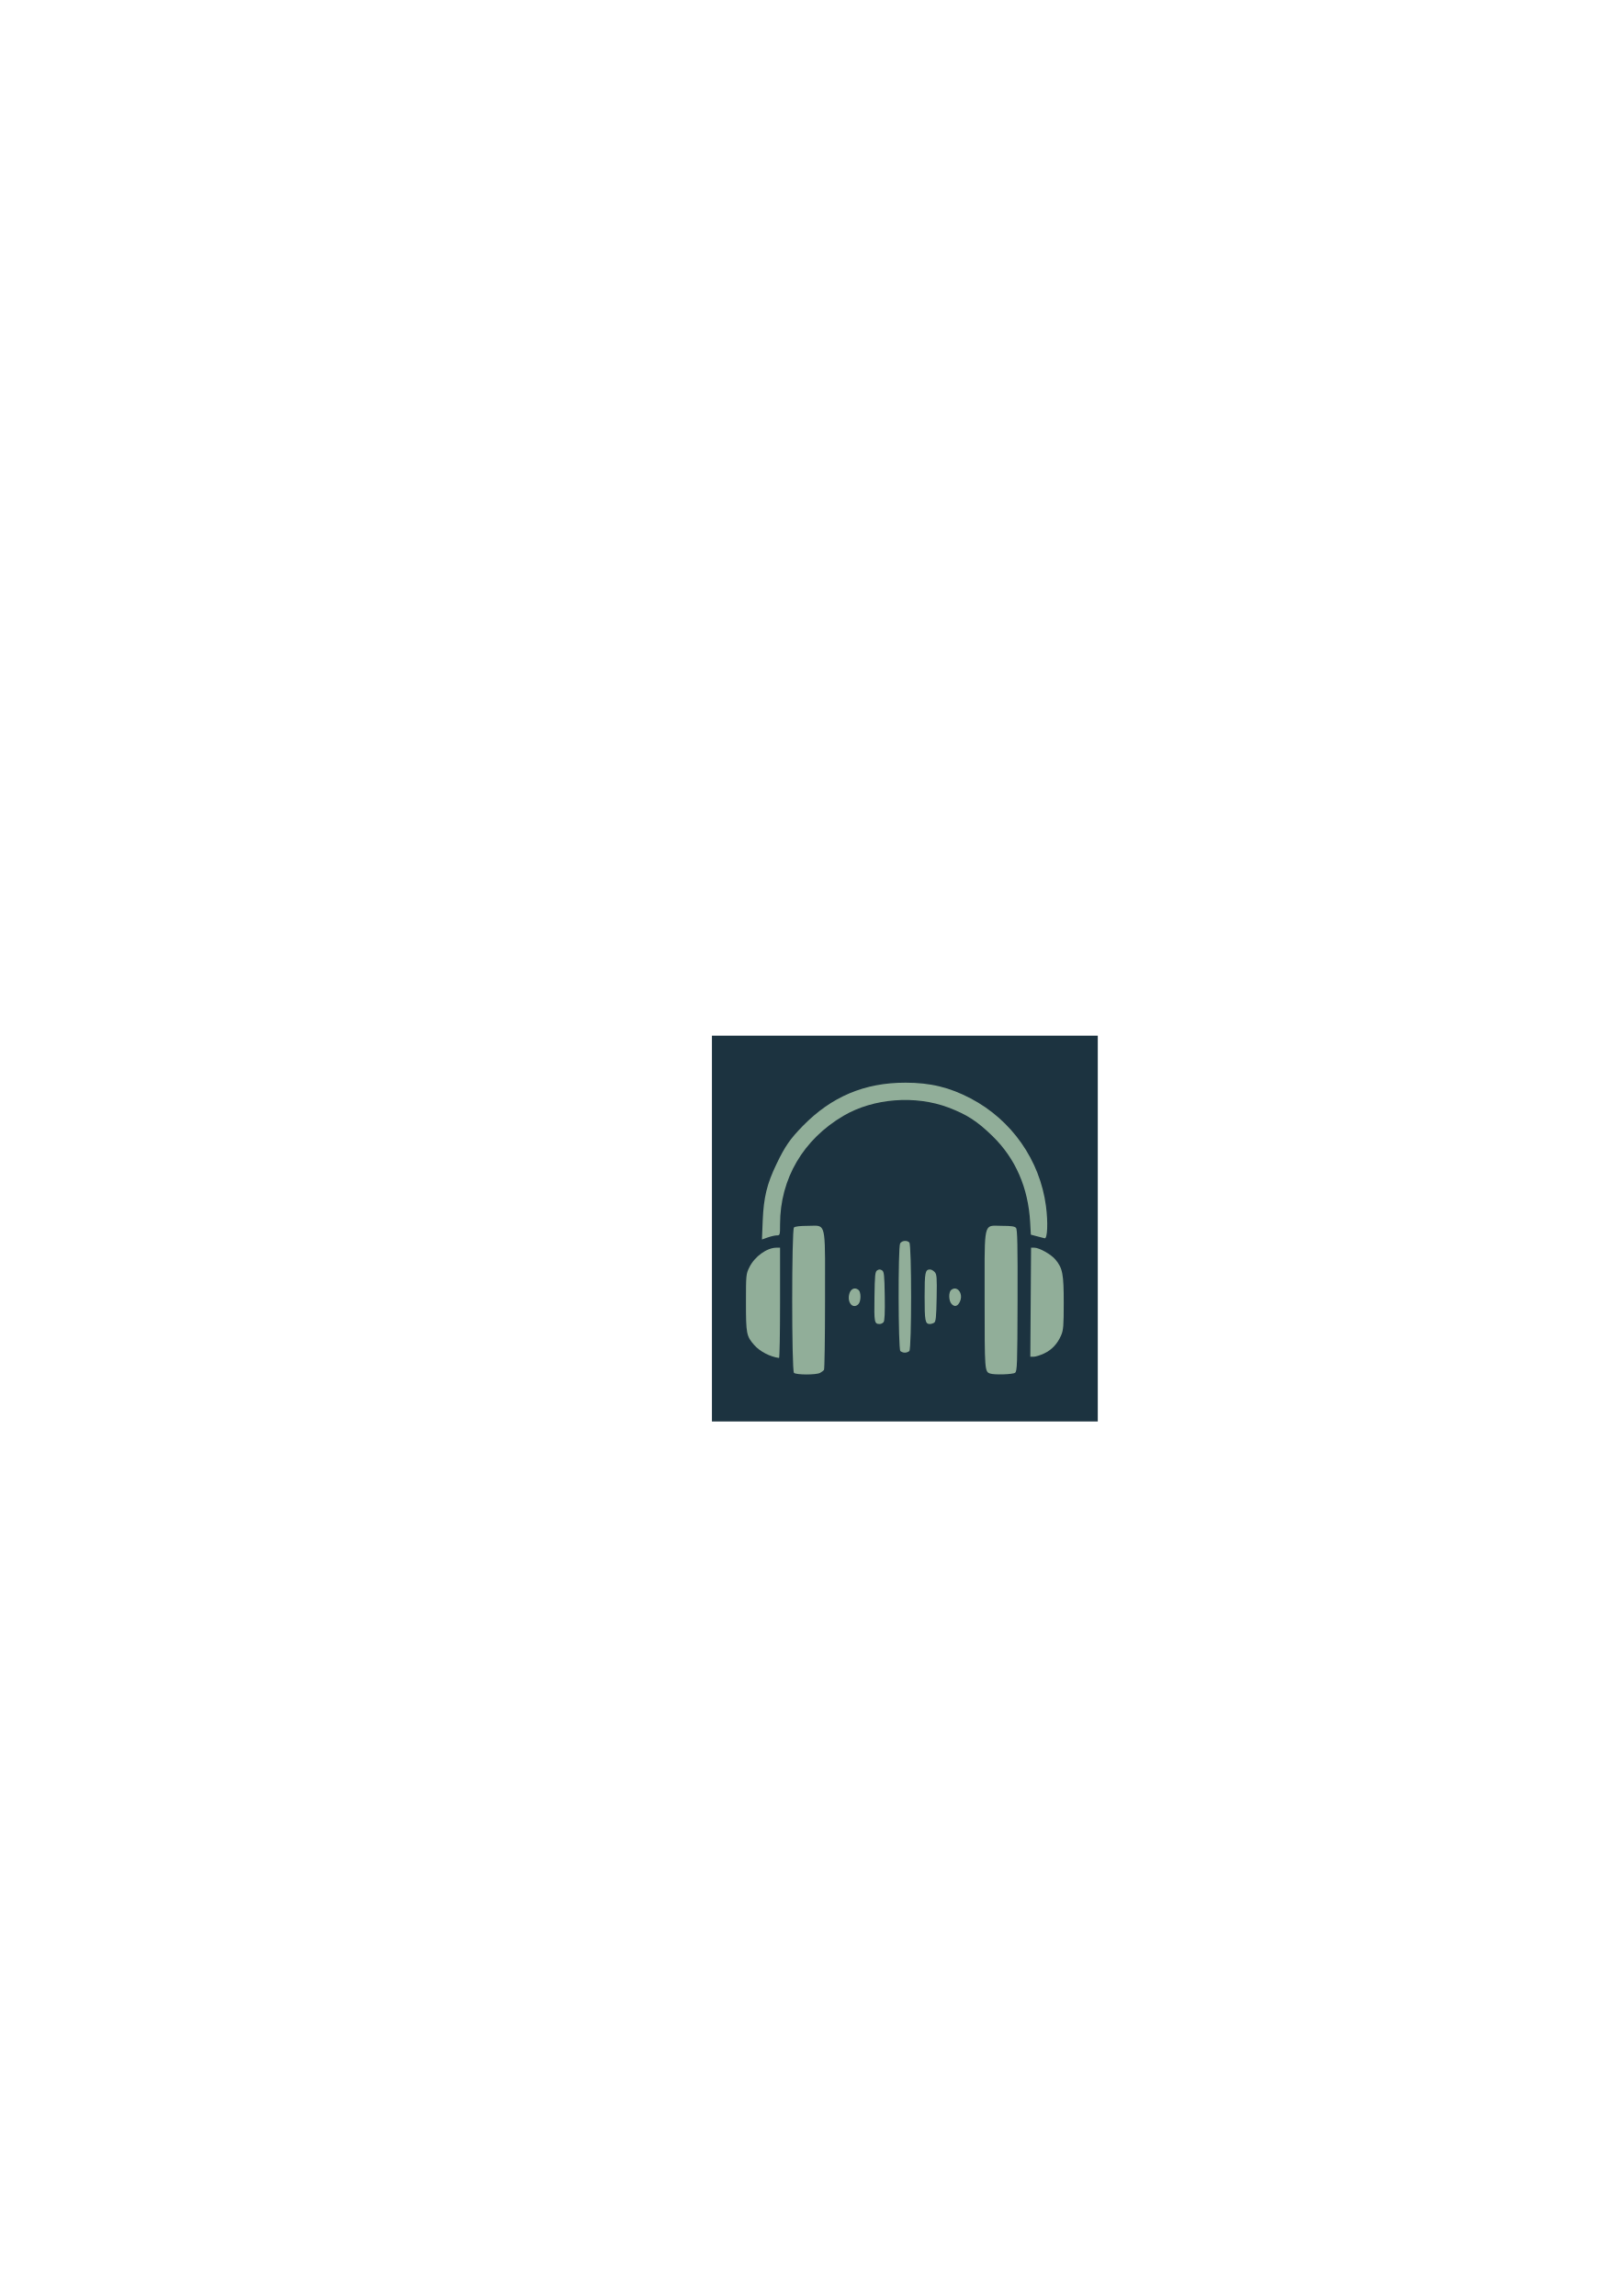
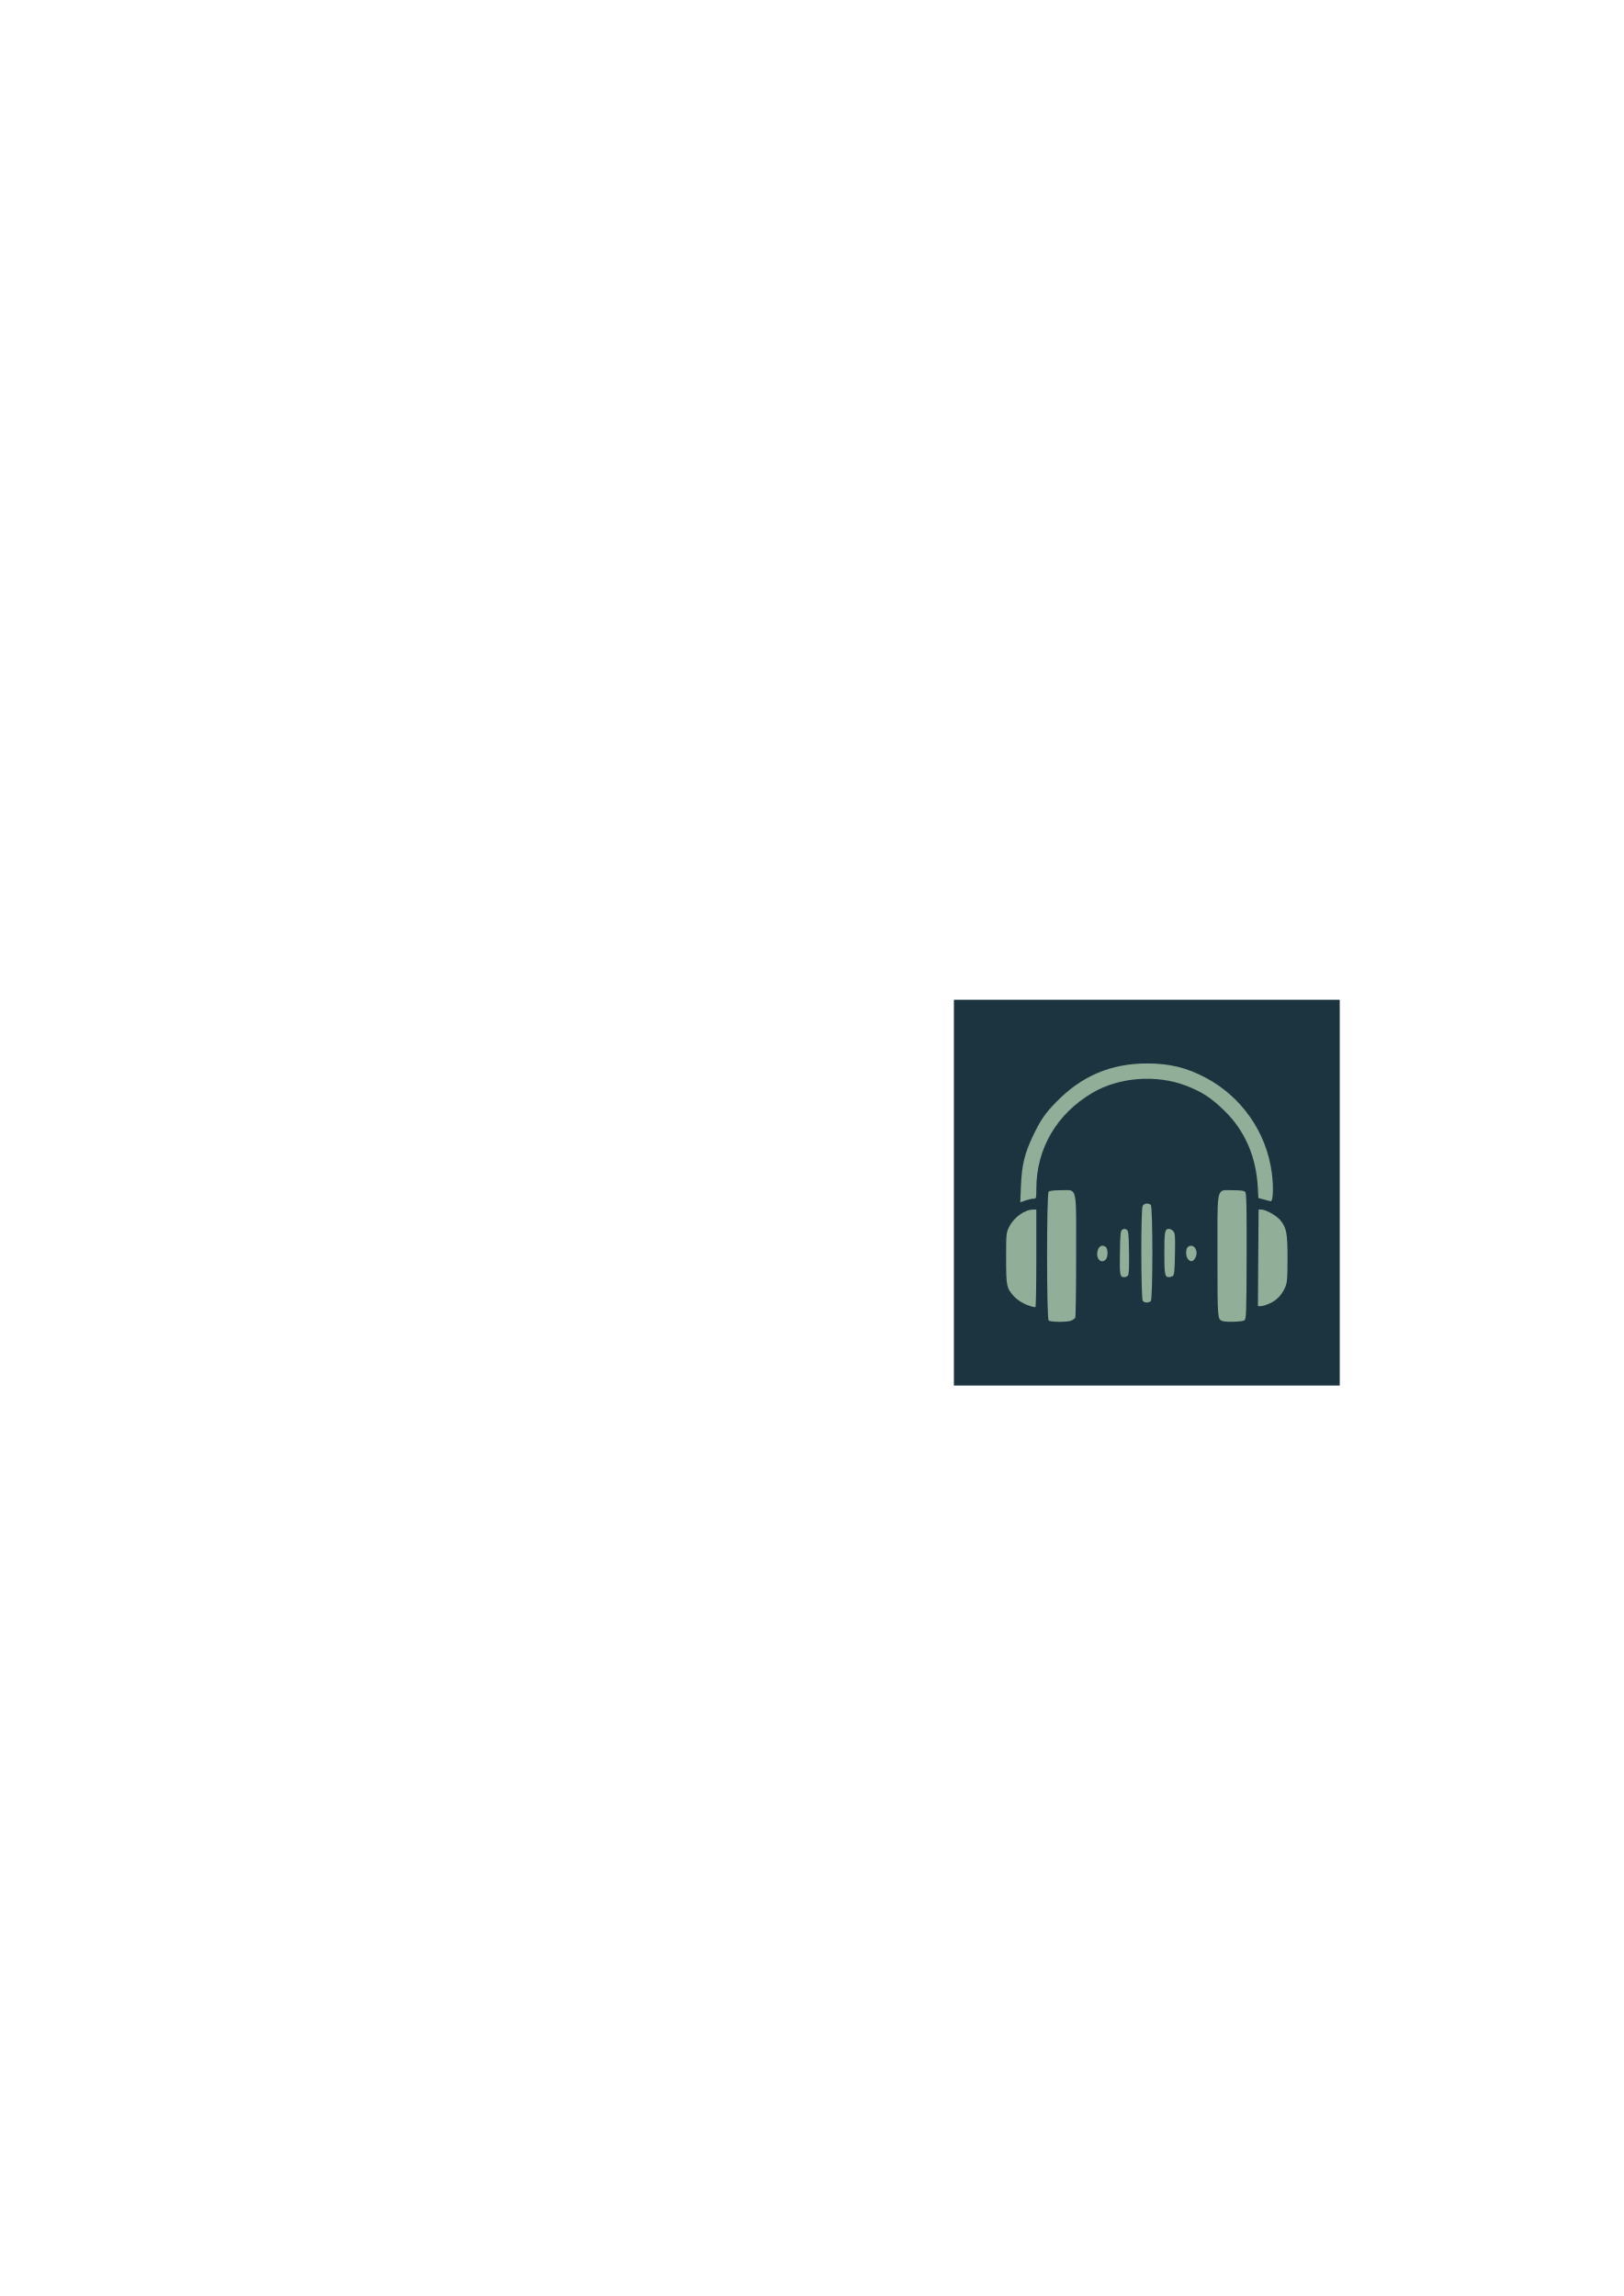
<svg xmlns="http://www.w3.org/2000/svg" width="210mm" height="297mm" viewBox="0 0 210 297" version="1.1" id="svg1" xml:space="preserve">
  <defs id="defs1" />
  <g id="layer1">
-     <path style="fill:#1c3340;fill-opacity:1;stroke:none;stroke-width:0.038" d="m 92.076,158.922 v -24.952 h 24.952 24.952 v 24.952 24.952 H 117.028 92.076 Z" id="path13" />
-     <g id="g13" transform="translate(-2.050196,34.61063)">
+     <path style="fill:#1c3340;fill-opacity:1;stroke:none;stroke-width:0.038" d="m 123.371,154.275 v -24.952 h 24.952 24.952 v 24.952 24.952 h -24.952 -24.952 z" id="path13" />
+     <g id="g13" transform="matrix(0.8855105,0,0,0.8855105,42.87834,44.19609)">
      <path style="fill:#91ae99;fill-opacity:1;stroke:none;stroke-width:0.119" d="m 125.642,132.075 c -0.181,-0.031 -0.38,0.021 -0.576,0.183 -0.348,0.289 -0.322,1.39 0.043,1.793 0.396,0.438 0.792,0.336 1.087,-0.28 0.372,-0.776 -0.01,-1.604 -0.554,-1.696 z" id="path12" />
      <path style="fill:#91ae99;fill-opacity:1;stroke:none;stroke-width:0.119" d="m 112.535,132.068 c -0.297,0.039 -0.552,0.308 -0.657,0.758 -0.263,1.117 0.513,1.94 1.19,1.263 0.349,-0.349 0.363,-1.549 0.022,-1.831 -0.185,-0.153 -0.377,-0.213 -0.555,-0.189 z" id="path11" />
      <path style="fill:#91ae99;fill-opacity:1;stroke:none;stroke-width:0.119" d="m 115.815,129.606 c -0.098,0 -0.196,0.036 -0.309,0.106 -0.273,0.172 -0.315,0.572 -0.357,3.426 -0.05,3.349 -0.018,3.513 0.688,3.519 0.158,0.001 0.378,-0.107 0.489,-0.241 0.139,-0.168 0.187,-1.216 0.153,-3.377 -0.043,-2.76 -0.085,-3.156 -0.357,-3.327 -0.112,-0.071 -0.211,-0.106 -0.309,-0.106 z" id="path10" />
      <path style="fill:#91ae99;fill-opacity:1;stroke:none;stroke-width:0.119" d="m 122.349,129.604 c -0.644,0 -0.714,0.345 -0.714,3.528 0,3.166 0.072,3.531 0.697,3.525 0.15,-0.001 0.392,-0.078 0.538,-0.169 0.215,-0.135 0.275,-0.738 0.32,-3.189 0.049,-2.662 0.019,-3.063 -0.248,-3.358 -0.167,-0.185 -0.434,-0.335 -0.594,-0.335 z" id="path9" />
      <path style="fill:#91ae99;fill-opacity:1;stroke:none;stroke-width:0.119" d="m 135.402,126.782 -0.048,7.055 -0.048,7.055 0.441,-0.002 c 0.243,-9.8e-4 0.841,-0.188 1.33,-0.416 1.007,-0.469 1.742,-1.254 2.222,-2.373 0.282,-0.658 0.328,-1.243 0.328,-4.159 0,-3.756 -0.139,-4.49 -1.063,-5.611 -0.564,-0.684 -2.105,-1.549 -2.76,-1.549 z" id="path8" />
      <path style="fill:#91ae99;fill-opacity:1;stroke:none;stroke-width:0.119" d="m 102.938,126.782 -0.485,0.004 c -1.225,0.01 -2.789,1.139 -3.47,2.505 -0.445,0.893 -0.455,0.991 -0.455,4.587 0,4.037 0.061,4.353 1.064,5.495 0.734,0.836 2.041,1.518 3.214,1.678 0.073,0.01 0.132,-3.197 0.132,-7.126 z" id="path7" />
      <path style="fill:#91ae99;fill-opacity:1;stroke:none;stroke-width:0.119" d="m 119.194,125.91 c -0.292,-0.025 -0.6,0.093 -0.727,0.331 -0.276,0.515 -0.248,13.634 0.029,13.911 0.116,0.116 0.378,0.211 0.582,0.211 0.204,0 0.465,-0.095 0.582,-0.211 0.304,-0.304 0.304,-13.737 0,-14.04 -0.122,-0.122 -0.291,-0.187 -0.466,-0.202 z" id="path6" />
      <path style="fill:#91ae99;fill-opacity:1;stroke:none;stroke-width:0.119" d="m 130.855,123.94 c -1.627,-0.034 -1.458,0.403 -1.458,9.599 0,9.176 0.007,9.275 0.705,9.524 0.542,0.194 2.933,0.121 3.229,-0.098 0.272,-0.202 0.3,-1.005 0.325,-9.343 0.021,-7.149 -0.022,-9.181 -0.198,-9.393 -0.17,-0.205 -0.599,-0.27 -1.79,-0.27 -0.311,0 -0.581,-0.014 -0.813,-0.019 z" id="path5" />
      <path style="fill:#91ae99;fill-opacity:1;stroke:none;stroke-width:0.119" d="m 107.309,123.94 c -0.231,0.005 -0.498,0.019 -0.808,0.019 -0.972,0 -1.631,0.079 -1.764,0.212 -0.305,0.305 -0.305,18.498 0,18.803 0.274,0.274 2.854,0.281 3.371,0.009 0.212,-0.112 0.444,-0.29 0.515,-0.397 0.071,-0.107 0.131,-4.182 0.132,-9.057 0.003,-9.182 0.17,-9.622 -1.447,-9.589 z" id="path4" />
      <path style="fill:#91ae99;fill-opacity:1;stroke:none;stroke-width:0.119" d="m 119.145,105.44 c -5.279,-0.004 -9.56,1.803 -13.267,5.599 -1.643,1.682 -2.294,2.623 -3.387,4.895 -1.251,2.601 -1.674,4.334 -1.797,7.365 l -0.098,2.426 0.752,-0.266 c 0.414,-0.146 0.941,-0.265 1.171,-0.265 0.407,0 0.419,-0.042 0.42,-1.455 0.005,-5.869 2.989,-10.959 8.225,-14.027 3.855,-2.259 9.267,-2.68 13.558,-1.055 2.382,0.902 3.729,1.776 5.697,3.695 2.971,2.898 4.619,6.678 4.867,11.163 l 0.088,1.585 0.76,0.201 c 0.418,0.111 0.879,0.231 1.024,0.267 0.364,0.091 0.451,-2.042 0.171,-4.167 -0.782,-5.927 -4.426,-11.138 -9.737,-13.924 -2.747,-1.441 -5.212,-2.035 -8.447,-2.038 z" id="path3" />
    </g>
  </g>
</svg>
